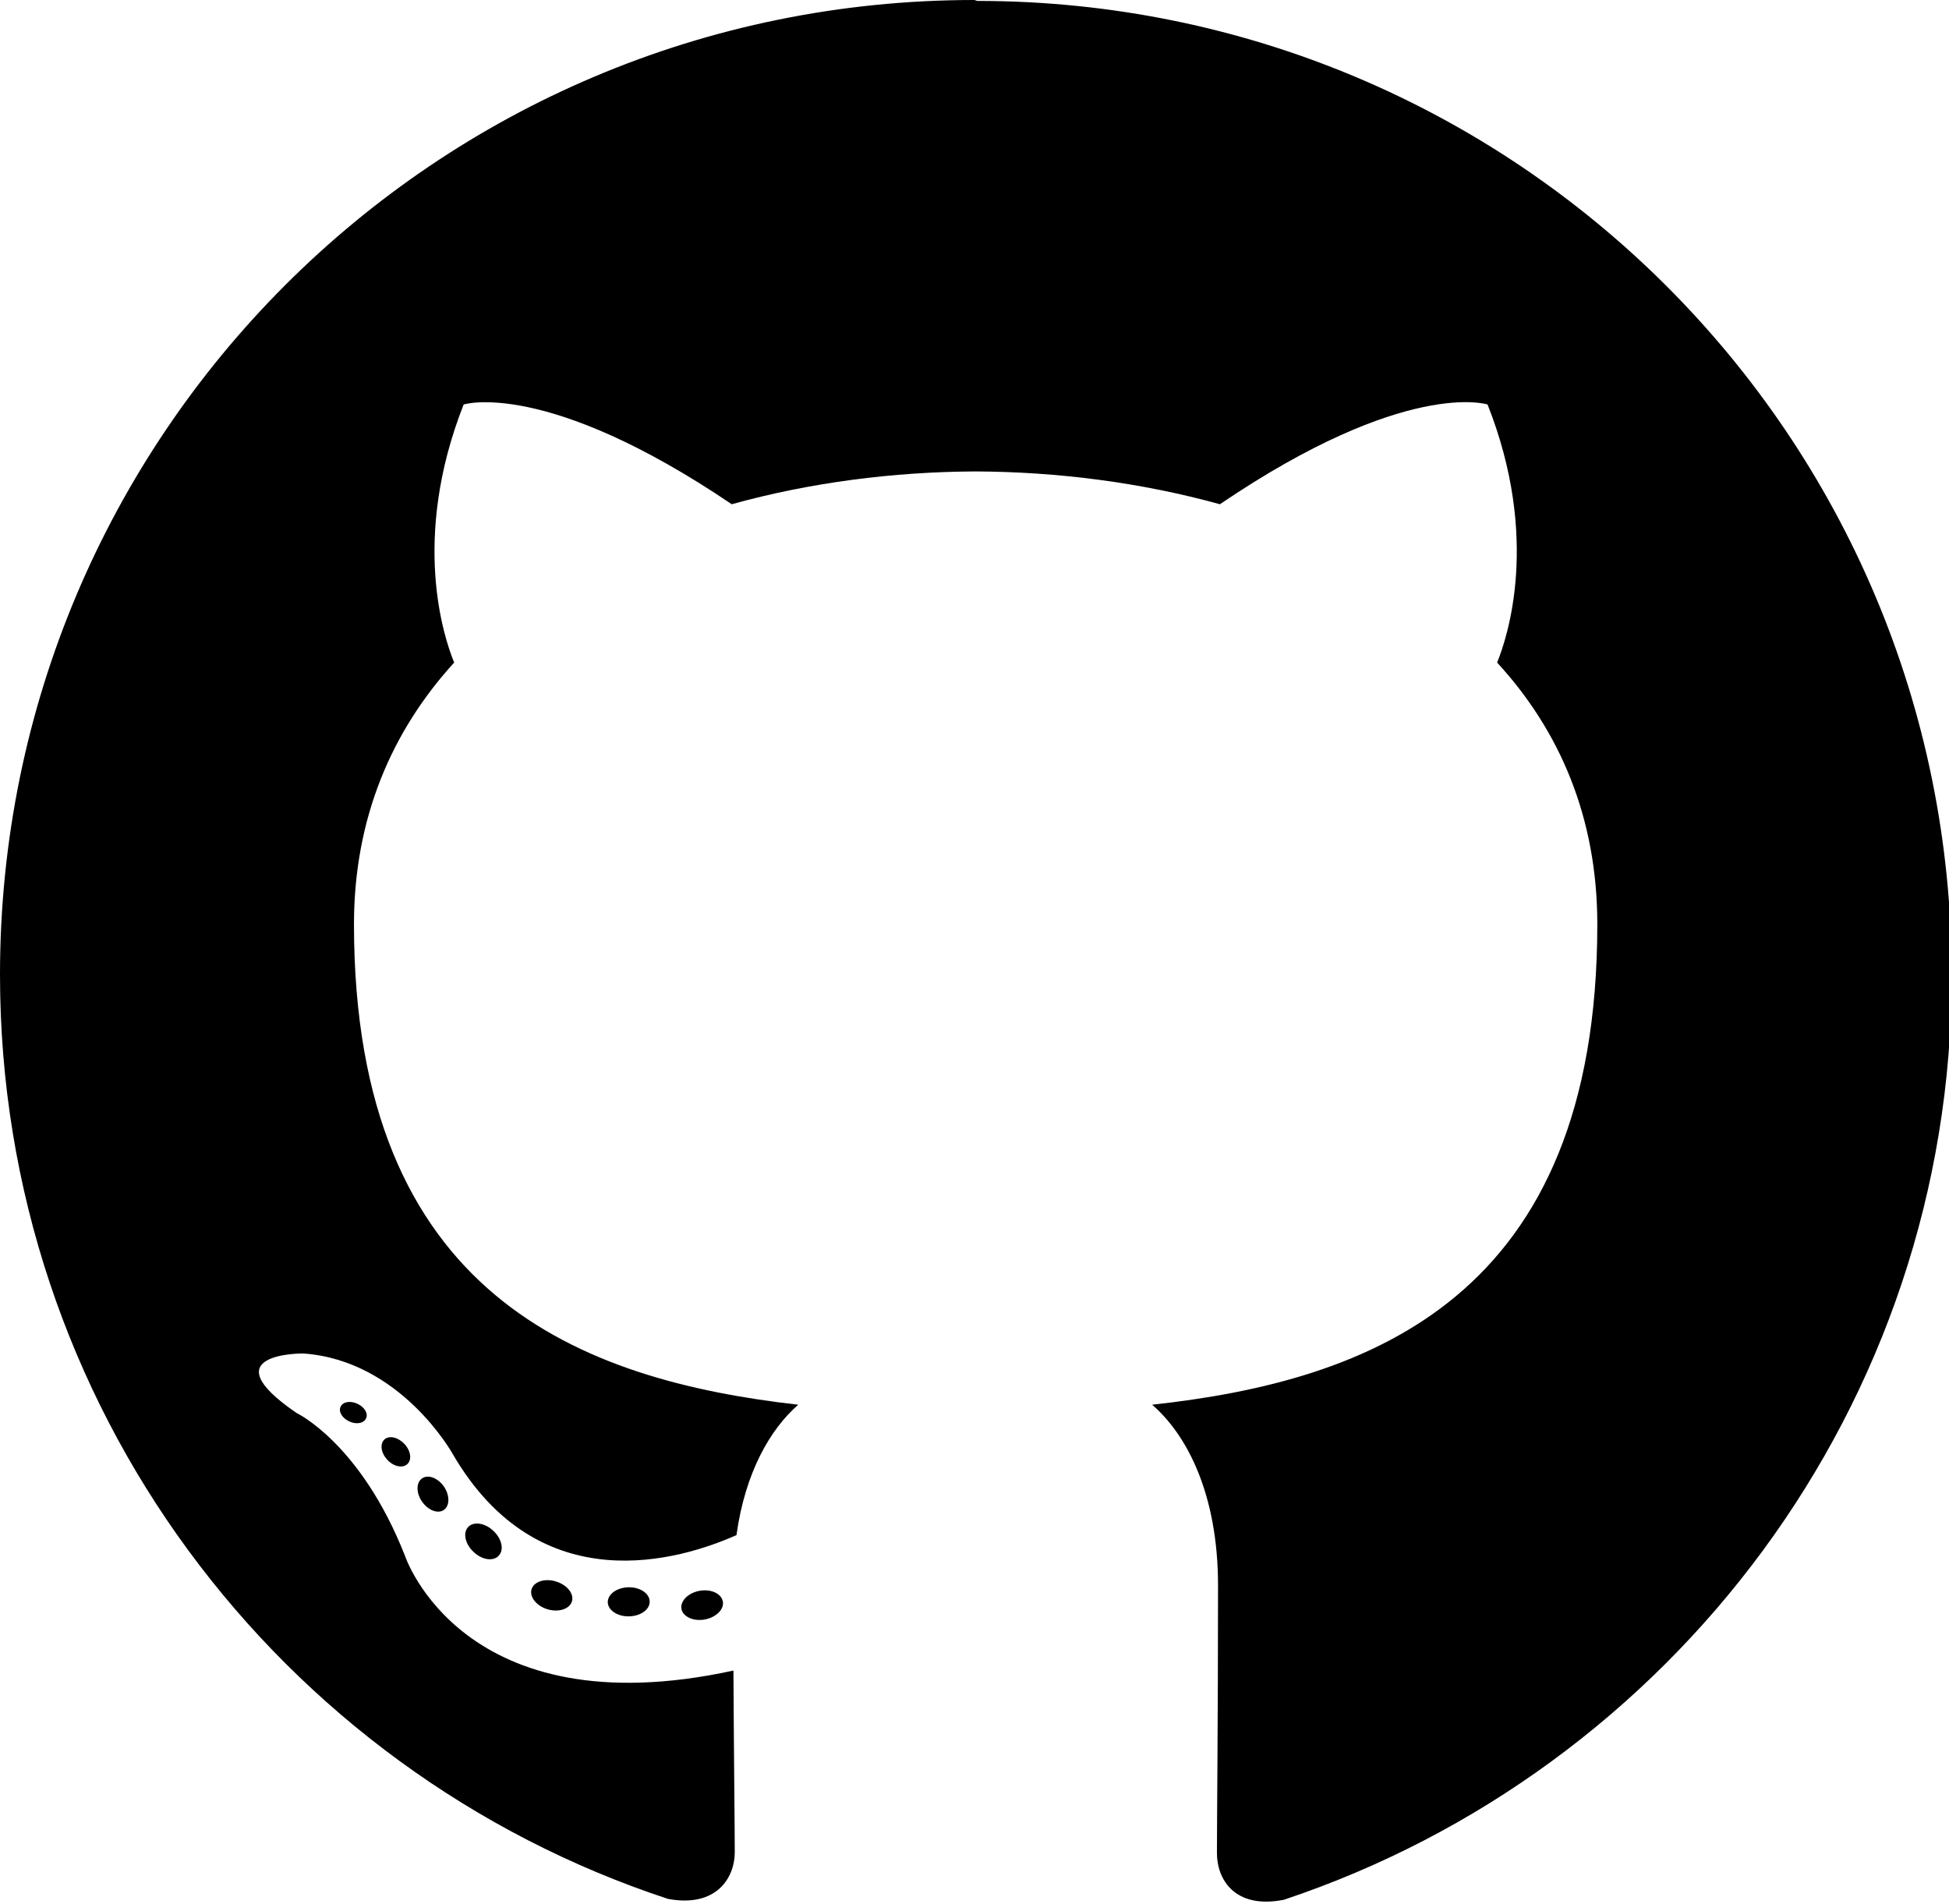
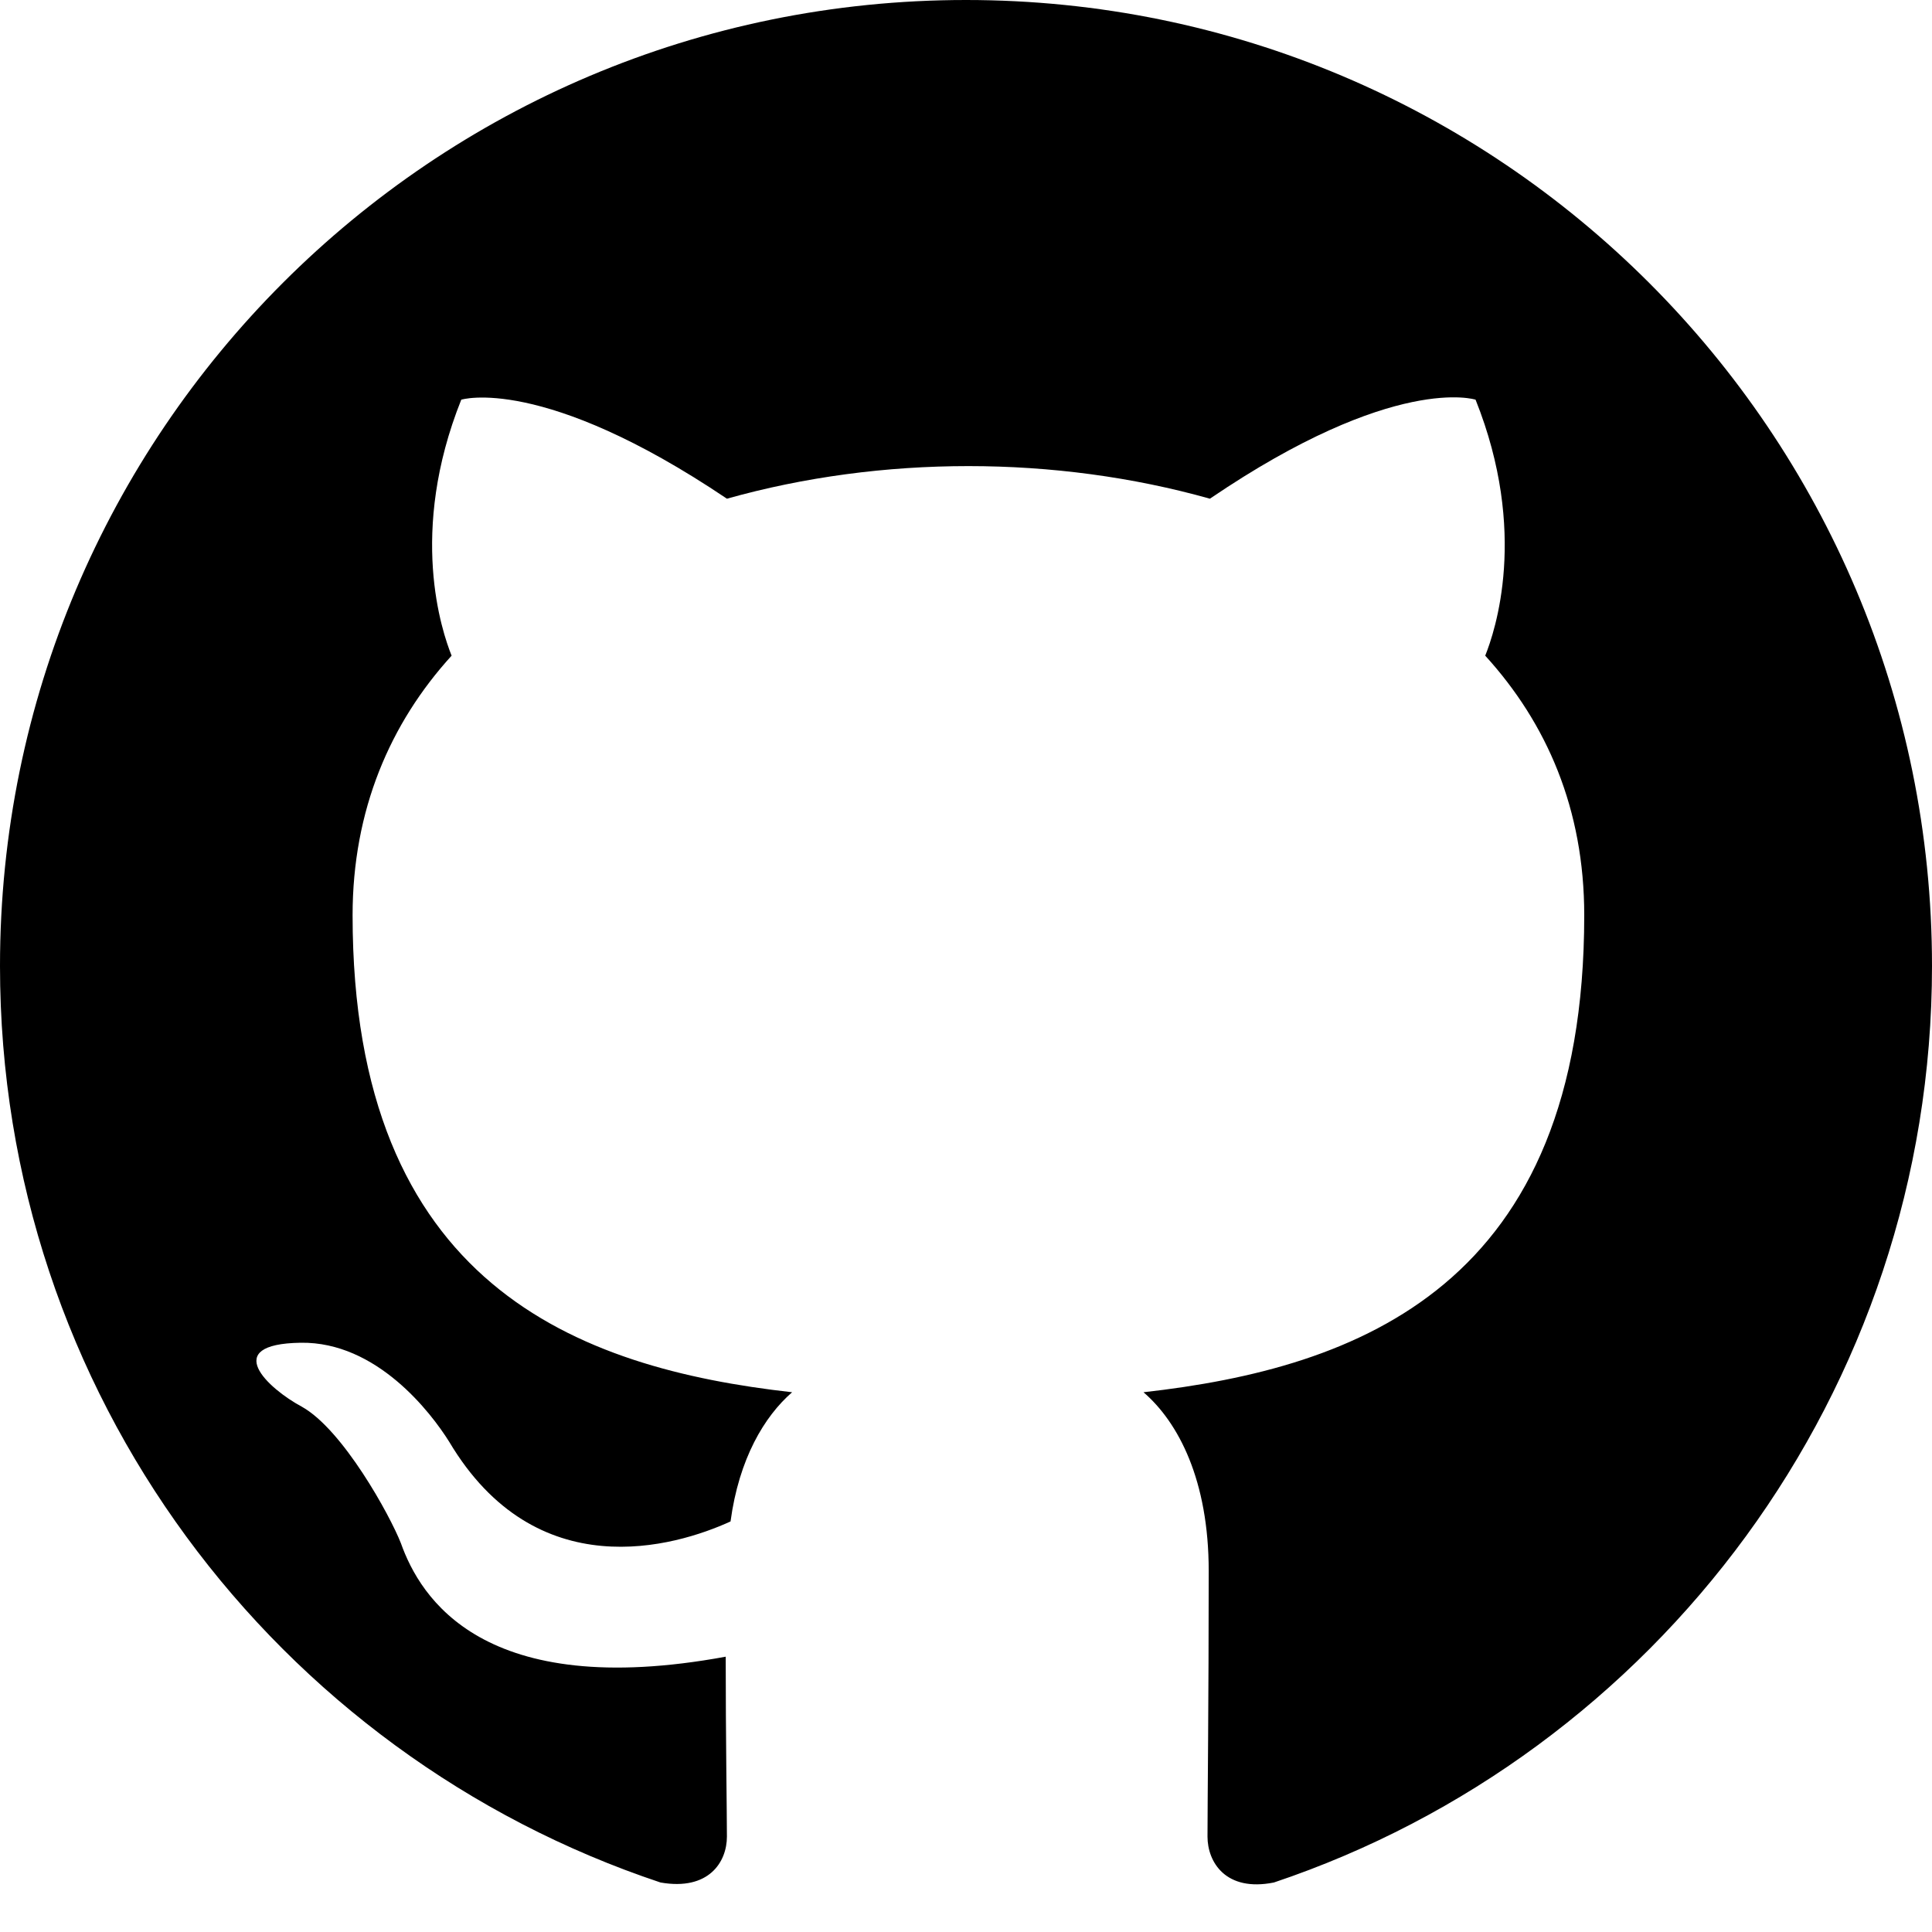
- <svg xmlns="http://www.w3.org/2000/svg" version="1.1" viewBox="0 0 42.6 41.6">
-   <g transform="translate(-57 -116)">
-     <path d="m78.3 116c-11.8 0-21.3 9.54-21.3 21.3 0 9.41 6.1 17.4 14.6 20.2 1.06 0.197 1.46-0.462 1.46-1.02 0-0.508-0.02-2.19-0.029-3.97-5.93 1.29-7.18-2.51-7.18-2.51-0.969-2.46-2.37-3.12-2.37-3.12-1.93-1.32 0.146-1.3 0.146-1.3 2.14 0.15 3.27 2.2 3.27 2.2 1.9 3.26 4.98 2.31 6.2 1.77 0.192-1.38 0.743-2.32 1.35-2.85-4.73-0.538-9.71-2.37-9.71-10.5 0-2.33 0.832-4.23 2.19-5.72-0.221-0.537-0.95-2.7 0.207-5.64 0 0 1.79-0.572 5.86 2.18 1.7-0.472 3.52-0.709 5.33-0.717 1.81 8e-3 3.63 0.245 5.34 0.717 4.07-2.76 5.85-2.18 5.85-2.18 1.16 2.93 0.43 5.1 0.209 5.64 1.37 1.49 2.19 3.39 2.19 5.72 0 8.18-4.98 9.98-9.73 10.5 0.764 0.661 1.44 1.96 1.44 3.95 0 2.85-0.024 5.14-0.024 5.85 0 0.567 0.383 1.23 1.46 1.02 8.46-2.82 14.6-10.8 14.6-20.2 0-11.8-9.54-21.3-21.3-21.3" style="fill-rule:evenodd" />
-     <path d="m65 147c-0.047 0.106-0.213 0.138-0.365 0.065-0.155-0.07-0.241-0.214-0.191-0.32 0.046-0.109 0.212-0.139 0.367-0.066 0.155 0.07 0.243 0.215 0.189 0.321" />
-     <path d="m65.9 148c-0.102 0.094-0.301 0.051-0.435-0.098-0.14-0.149-0.165-0.347-0.062-0.443 0.105-0.094 0.297-0.05 0.437 0.098 0.14 0.15 0.167 0.347 0.061 0.443" />
-     <path d="m66.7 149c-0.131 0.091-0.344 6e-3 -0.476-0.183-0.131-0.19-0.131-0.417 0.003-0.508 0.132-0.091 0.343-9e-3 0.476 0.179 0.13 0.193 0.13 0.42-0.003 0.513" />
-     <path d="m67.9 150c-0.117 0.129-0.365 0.094-0.548-0.082-0.186-0.172-0.238-0.416-0.121-0.544 0.119-0.129 0.369-0.093 0.552 0.082 0.185 0.171 0.241 0.417 0.117 0.544" />
-     <path d="m69.5 151c-0.052 0.167-0.291 0.242-0.532 0.171-0.241-0.073-0.399-0.268-0.35-0.437 0.05-0.168 0.291-0.247 0.534-0.171 0.241 0.073 0.399 0.267 0.349 0.436" />
-     <path d="m71.2 151c6e-3 0.176-0.199 0.321-0.452 0.325-0.255 6e-3 -0.461-0.137-0.464-0.309 0-0.177 0.2-0.321 0.455-0.326 0.253-5e-3 0.461 0.137 0.461 0.311" />
-     <path d="m72.8 151c0.03 0.171-0.146 0.347-0.397 0.394-0.247 0.045-0.476-0.061-0.508-0.23-0.031-0.176 0.148-0.352 0.395-0.397 0.252-0.044 0.477 0.059 0.509 0.234" />
-   </g>
+ <svg xmlns="http://www.w3.org/2000/svg" viewBox="0 0 1024 1024" fill="none">
+   <path fill-rule="evenodd" clip-rule="evenodd" d="M8 0C3.58 0 0 3.58 0 8C0 11.54 2.29 14.53 5.47 15.59C5.87 15.66 6.02 15.42 6.02 15.21C6.02 15.02 6.01 14.39 6.01 13.72C4 14.09 3.48 13.23 3.32 12.78C3.23 12.55 2.84 11.84 2.5 11.65C2.22 11.5 1.82 11.13 2.49 11.12C3.12 11.11 3.57 11.7 3.72 11.94C4.44 13.15 5.59 12.81 6.05 12.6C6.12 12.08 6.33 11.73 6.56 11.53C4.78 11.33 2.92 10.64 2.92 7.58C2.92 6.71 3.23 5.99 3.74 5.43C3.66 5.23 3.38 4.41 3.82 3.31C3.82 3.31 4.49 3.1 6.02 4.13C6.66 3.95 7.34 3.86 8.02 3.86C8.7 3.86 9.38 3.95 10.02 4.13C11.55 3.09 12.22 3.31 12.22 3.31C12.66 4.41 12.38 5.23 12.3 5.43C12.81 5.99 13.12 6.7 13.12 7.58C13.12 10.65 11.25 11.33 9.47 11.53C9.76 11.78 10.01 12.26 10.01 13.01C10.01 14.08 10 14.94 10 15.21C10 15.42 10.15 15.67 10.55 15.59C13.71 14.53 16 11.53 16 8C16 3.58 12.42 0 8 0Z" transform="scale(64)" fill="currentColor" />
</svg>
